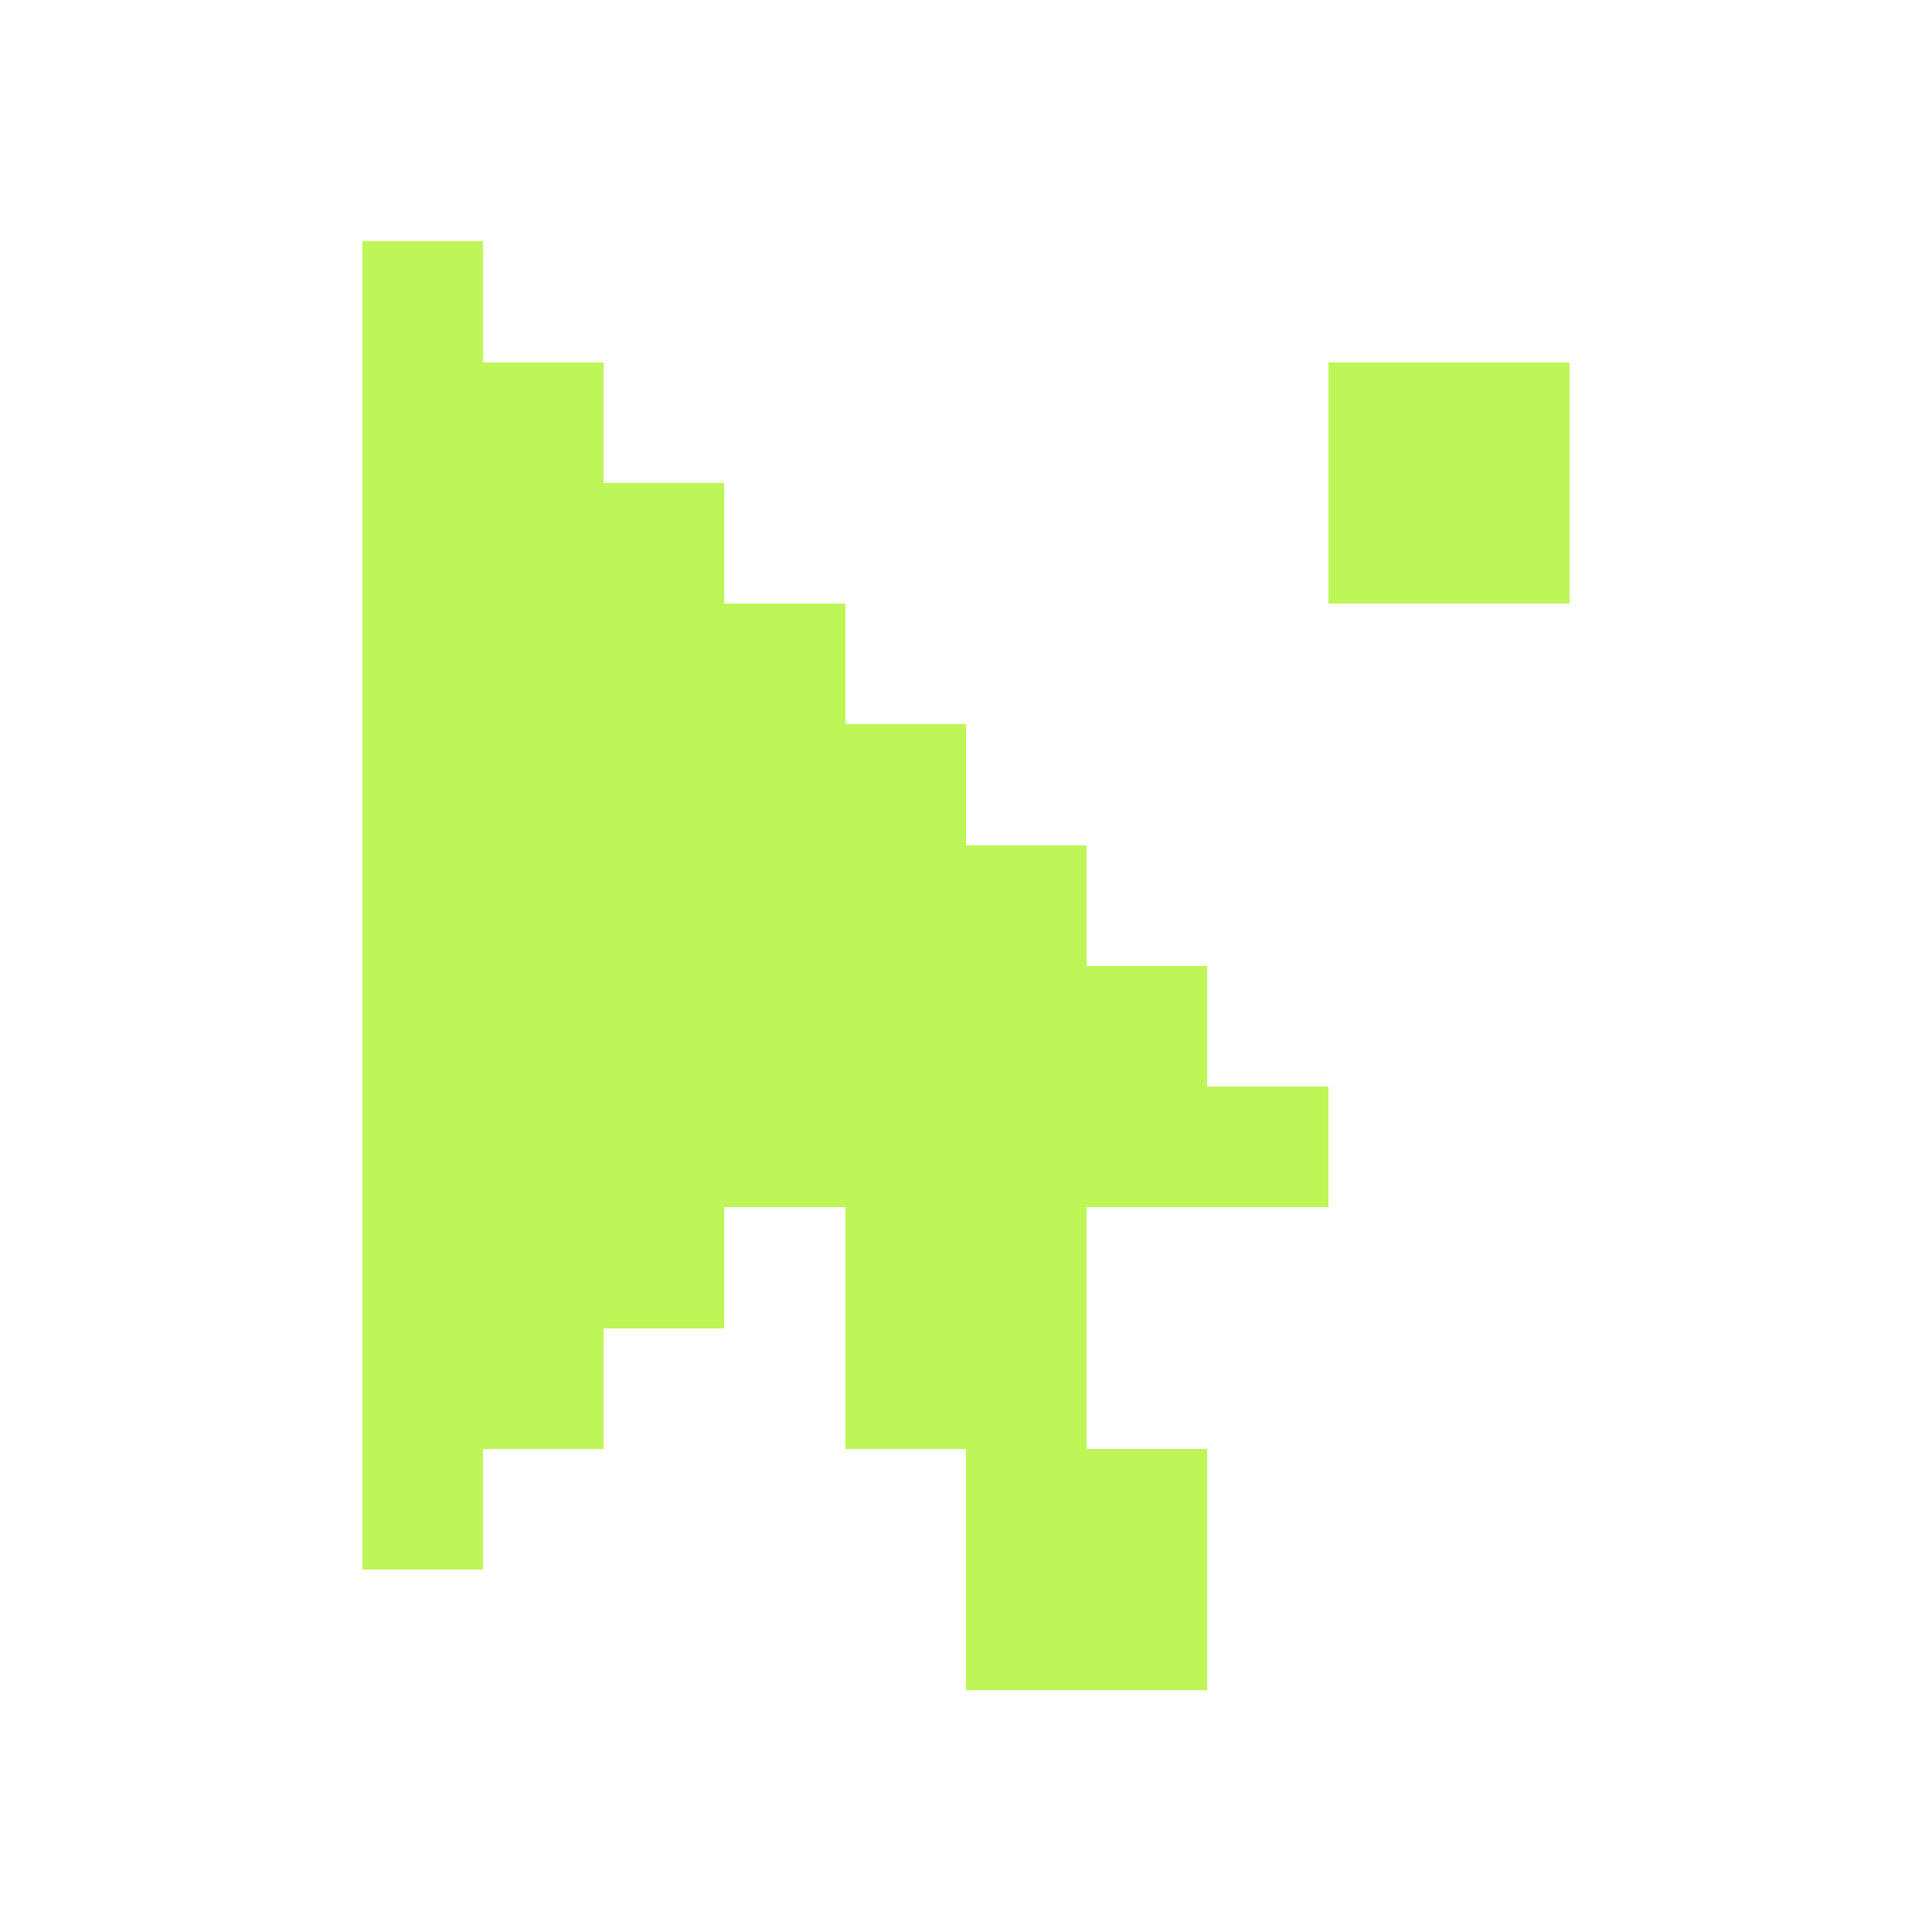
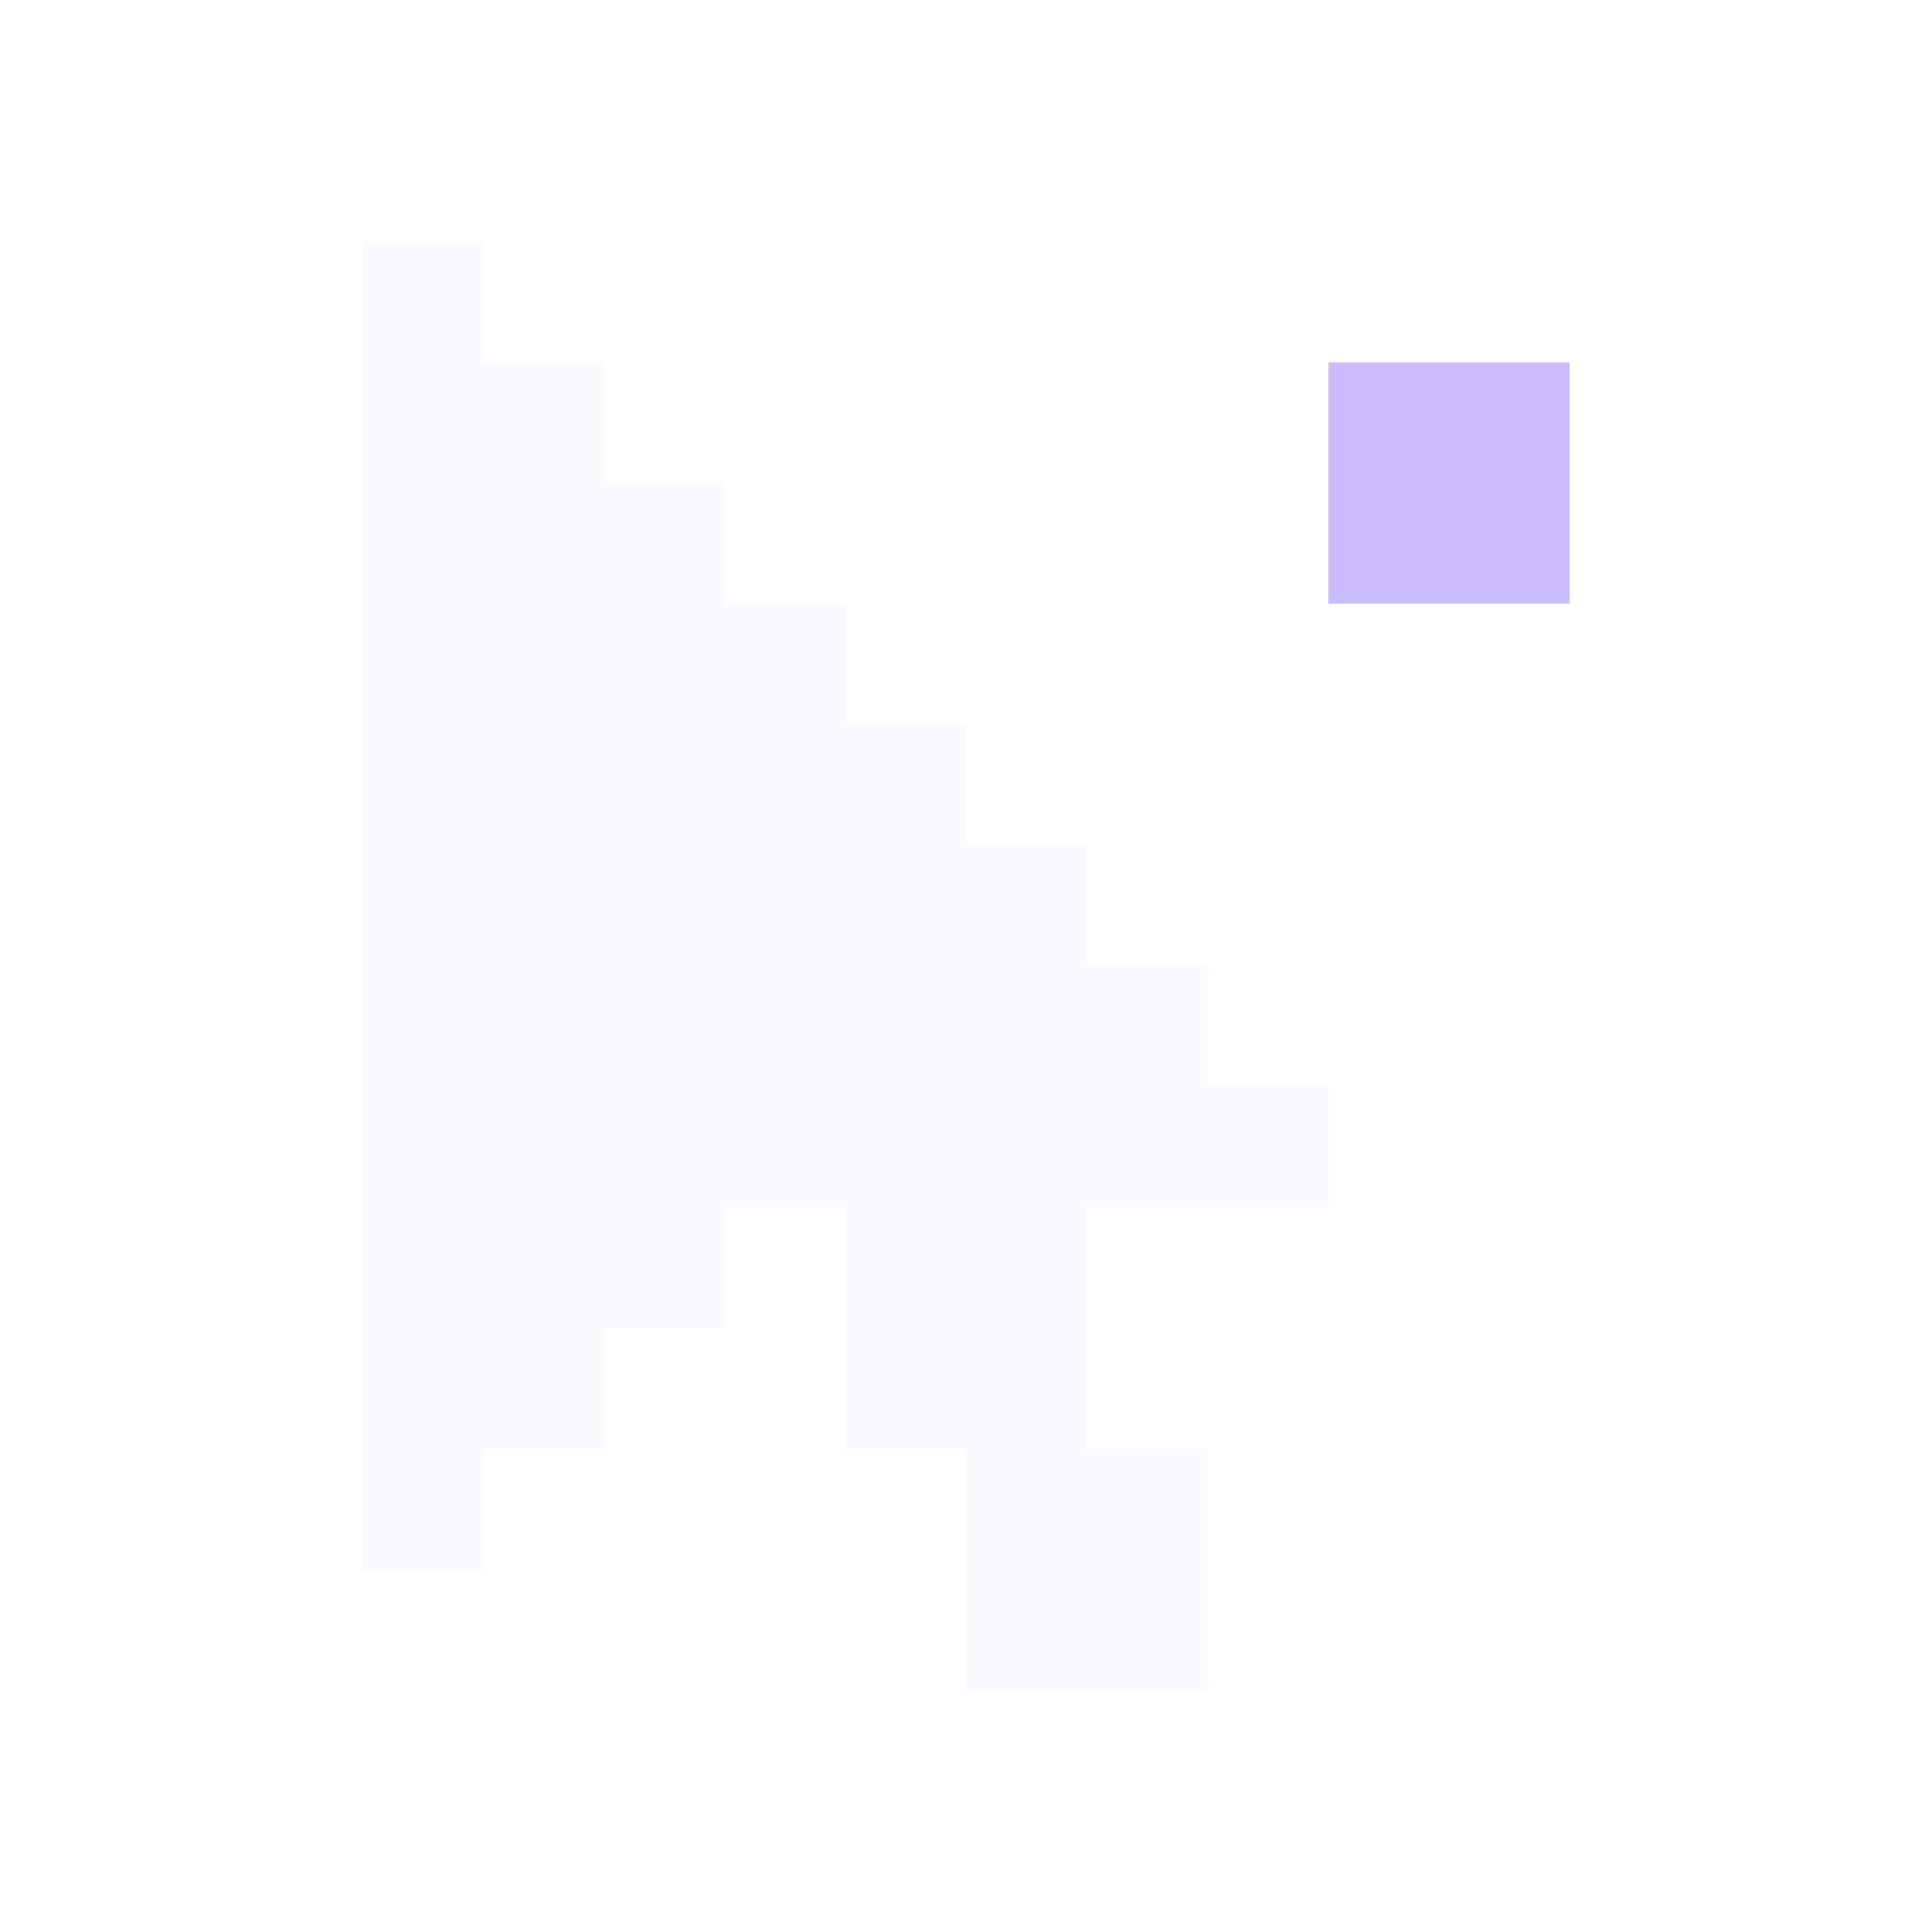
<svg xmlns="http://www.w3.org/2000/svg" viewBox="0 0 16 16">
-   <path fill="#BDF656" shape-rendering="crispEdges" d="M3 2H4V3H5V4H6V5H7V6H8V7H9V8H10V9H11V10H9V12H10V14H8V12H7V10H6V11H5V12H4V13H3ZM11 3H13V5H11Z" />
+   <path fill="#FAF9FE" shape-rendering="crispEdges" d="M3 2H4V3H5V4H6V5H7V6H8V7H9V8H10V9H11V10H9V12H10V14H8V12H7V10H6V11H5V12H4V13H3Z" />
+   <path fill="#CABCFD" shape-rendering="crispEdges" d="M11 3H13V5H11Z" />
</svg>
